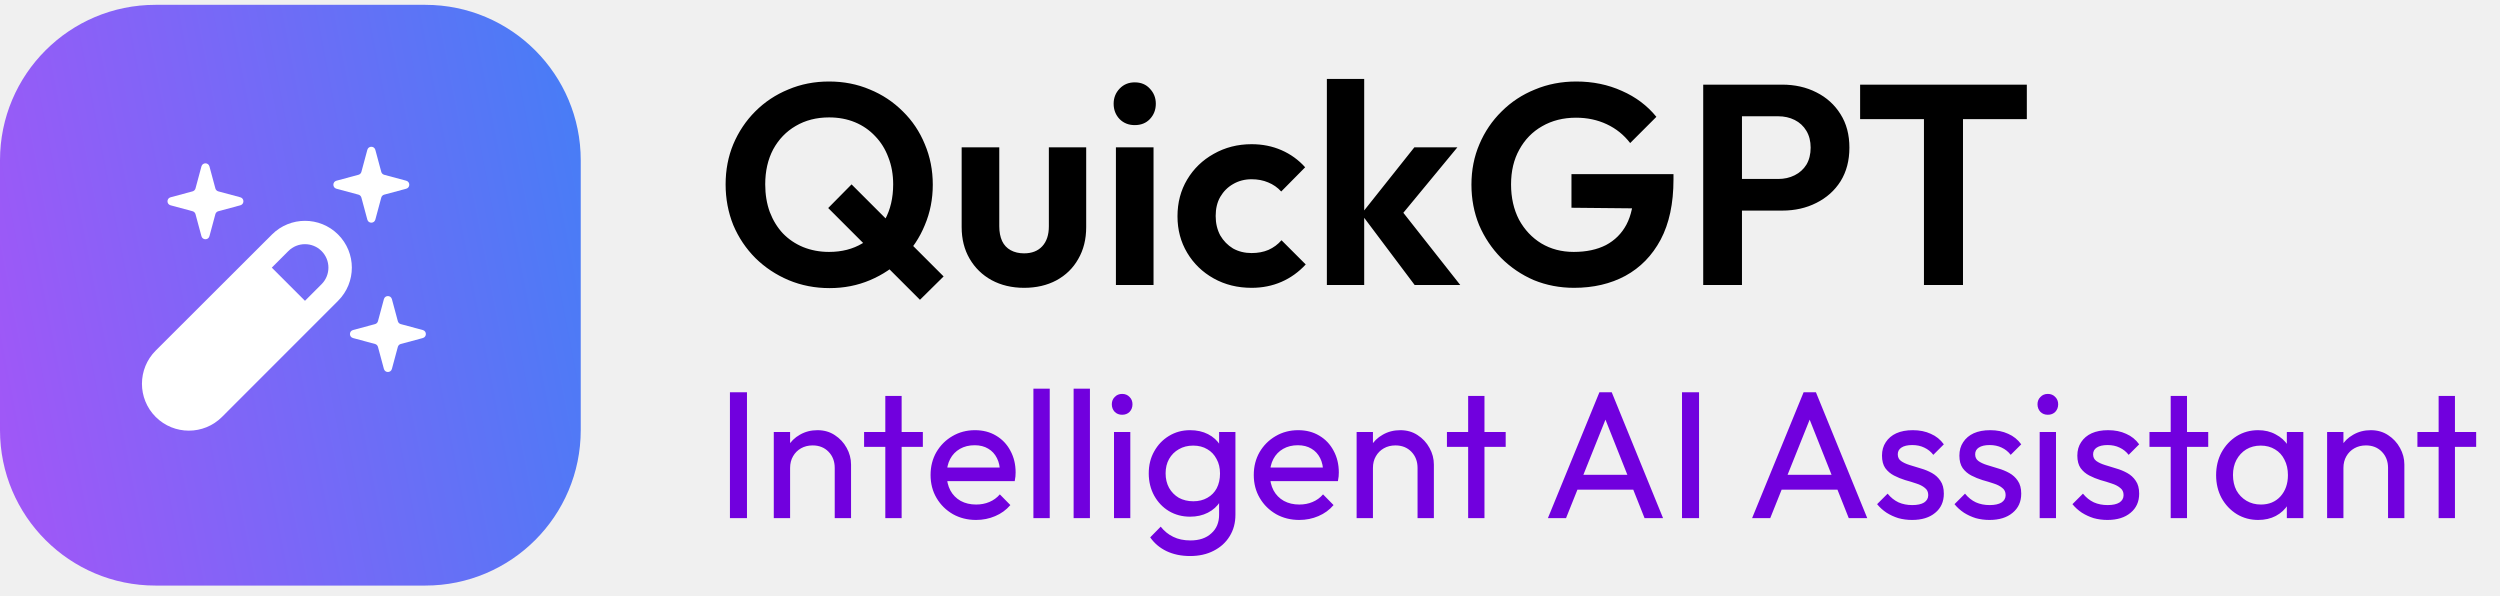
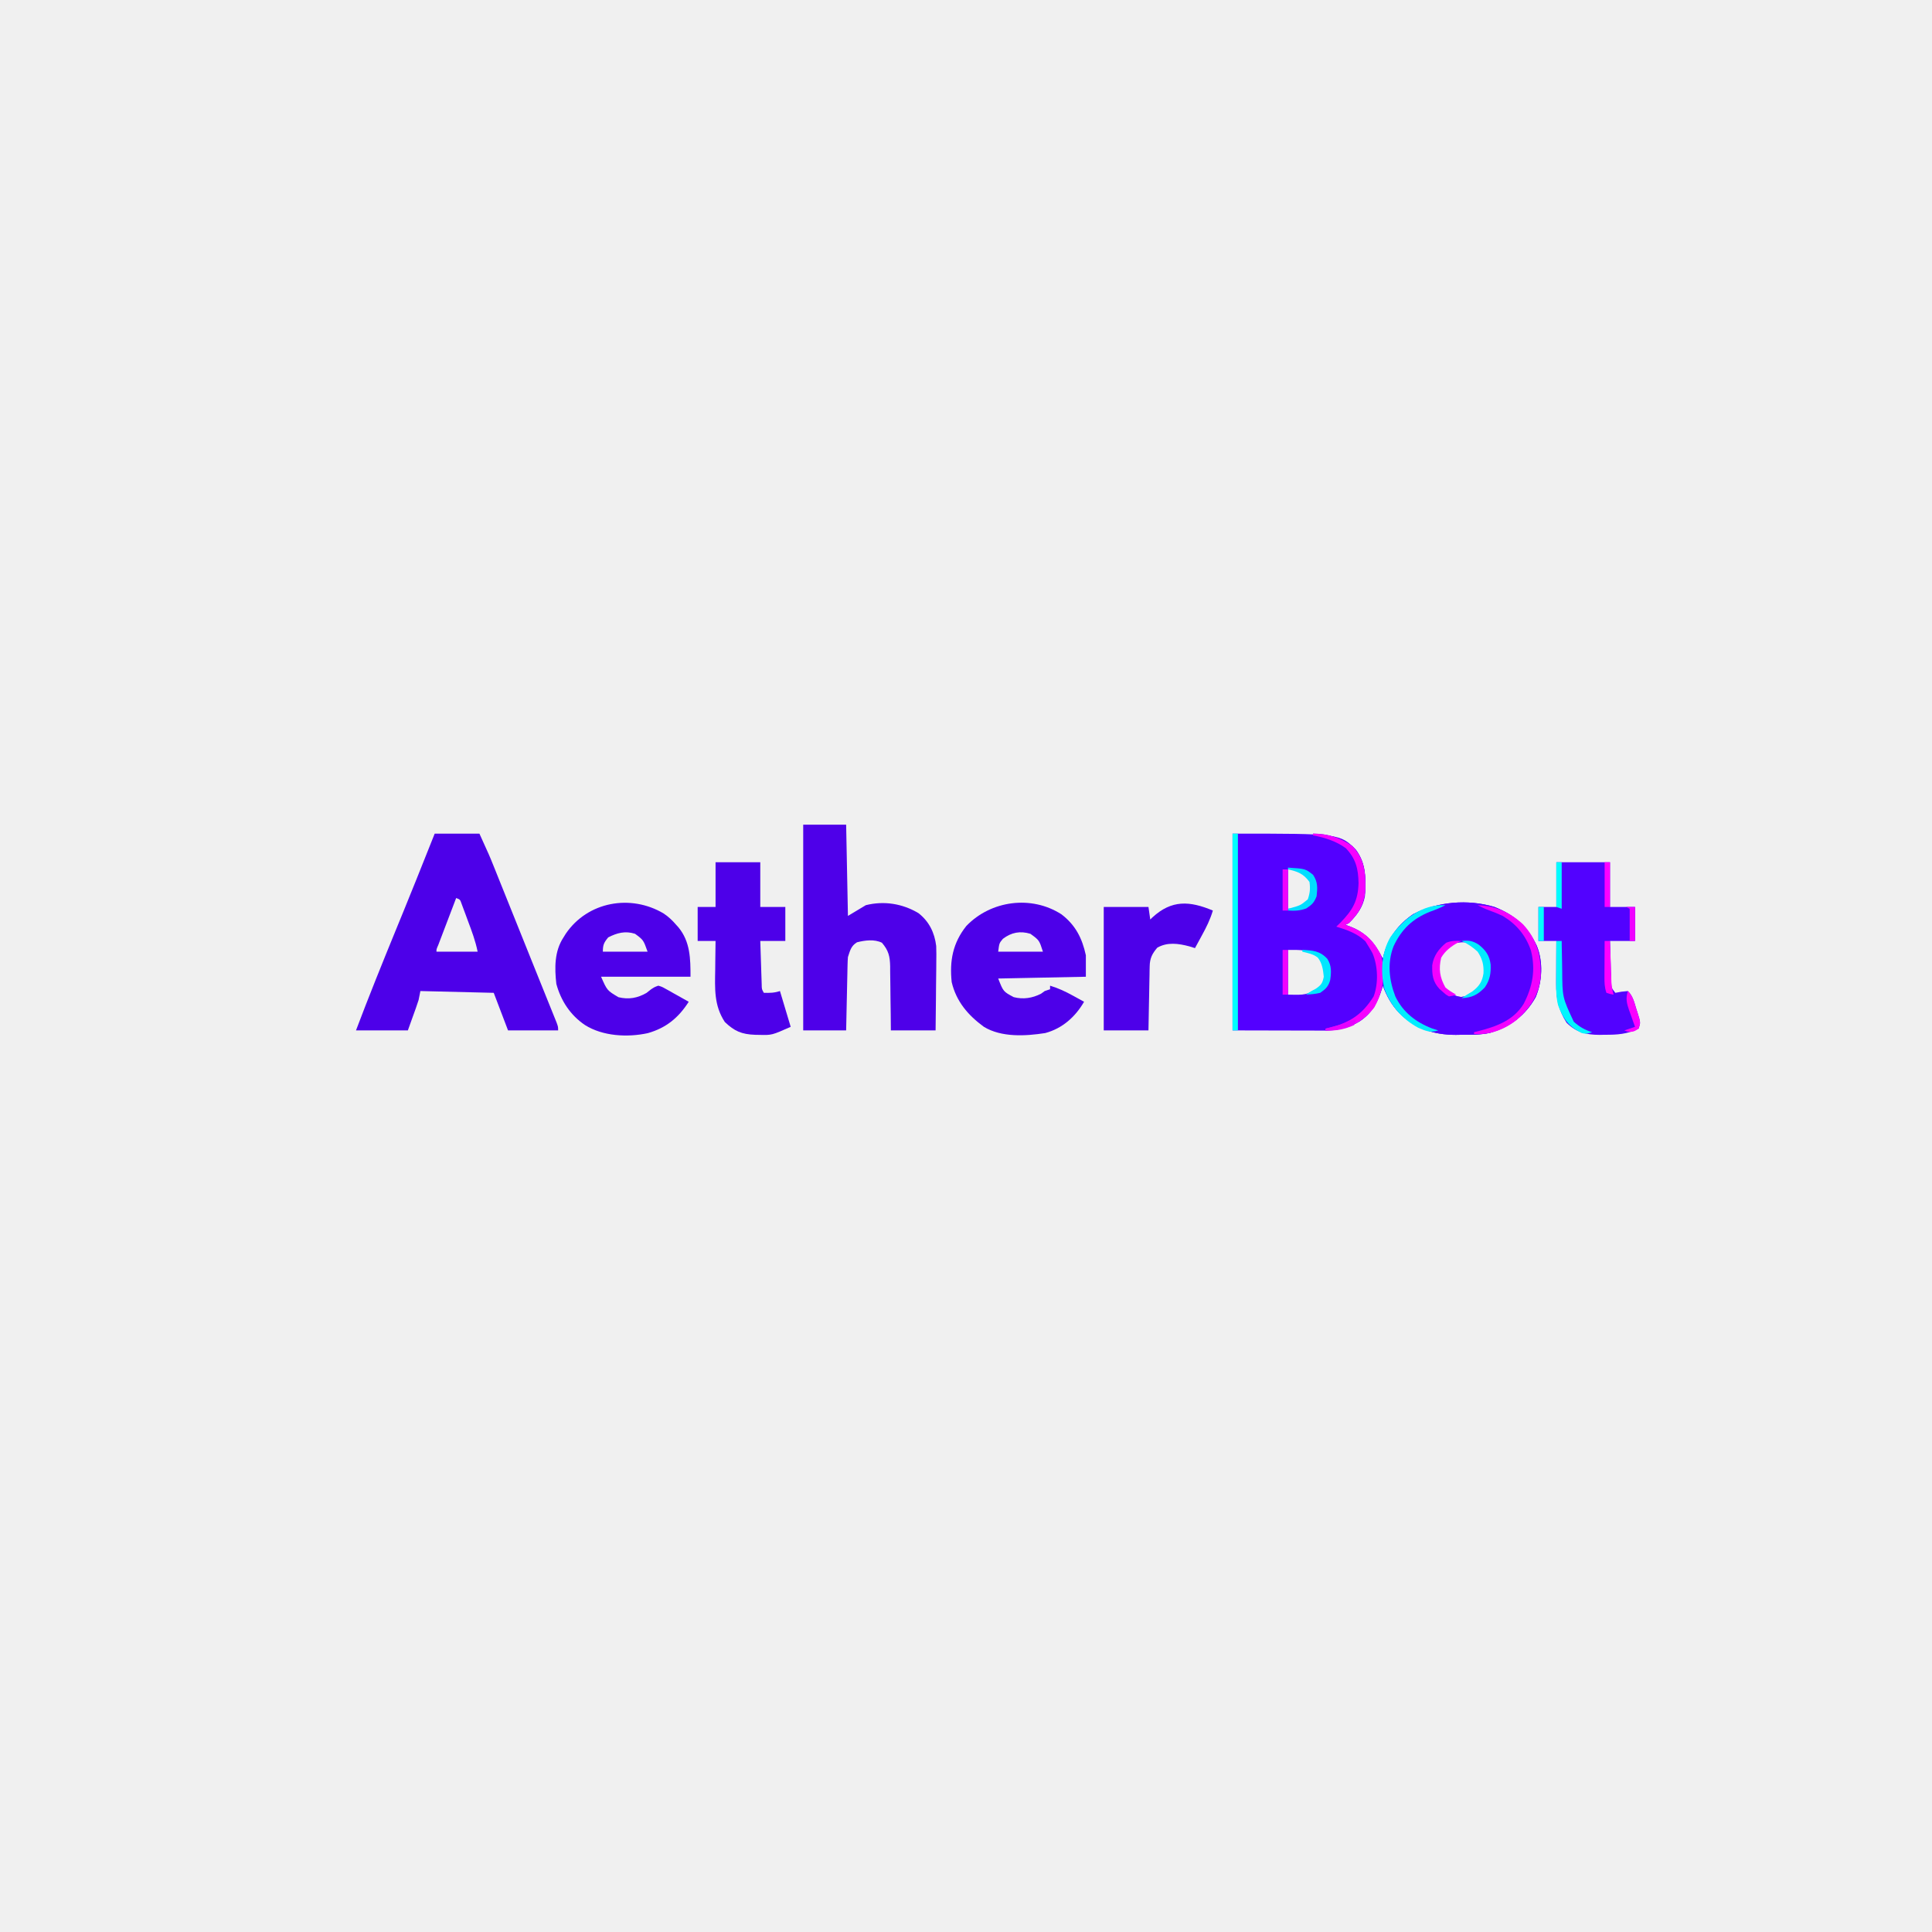
- <svg xmlns="http://www.w3.org/2000/svg" width="193" height="46" viewBox="0 0 193 46" fill="none">
-   <path d="M64.047 22.242C62.918 22.242 61.862 22.037 60.879 21.626C59.911 21.215 59.06 20.651 58.327 19.932C57.594 19.199 57.022 18.348 56.611 17.38C56.215 16.397 56.017 15.349 56.017 14.234C56.017 13.119 56.215 12.085 56.611 11.132C57.022 10.164 57.587 9.321 58.305 8.602C59.038 7.869 59.889 7.304 60.857 6.908C61.825 6.497 62.874 6.292 64.003 6.292C65.132 6.292 66.181 6.497 67.149 6.908C68.117 7.304 68.968 7.869 69.701 8.602C70.434 9.321 70.999 10.164 71.395 11.132C71.806 12.1 72.011 13.141 72.011 14.256C72.011 15.371 71.806 16.412 71.395 17.38C70.999 18.348 70.434 19.199 69.701 19.932C68.983 20.651 68.139 21.215 67.171 21.626C66.203 22.037 65.162 22.242 64.047 22.242ZM71.021 23.144L63.937 16.06L65.741 14.234L72.847 21.34L71.021 23.144ZM64.003 19.448C64.986 19.448 65.844 19.228 66.577 18.788C67.325 18.348 67.904 17.739 68.315 16.962C68.74 16.185 68.953 15.275 68.953 14.234C68.953 13.471 68.829 12.775 68.579 12.144C68.344 11.513 68.007 10.971 67.567 10.516C67.127 10.047 66.606 9.687 66.005 9.438C65.404 9.189 64.737 9.064 64.003 9.064C63.035 9.064 62.177 9.284 61.429 9.724C60.696 10.149 60.117 10.751 59.691 11.528C59.281 12.305 59.075 13.207 59.075 14.234C59.075 15.011 59.193 15.723 59.427 16.368C59.676 17.013 60.014 17.563 60.439 18.018C60.879 18.473 61.4 18.825 62.001 19.074C62.617 19.323 63.285 19.448 64.003 19.448ZM79.058 22.22C78.119 22.22 77.283 22.022 76.55 21.626C75.831 21.23 75.267 20.68 74.856 19.976C74.445 19.272 74.24 18.458 74.24 17.534V11.374H77.144V17.468C77.144 17.908 77.217 18.289 77.364 18.612C77.511 18.92 77.731 19.155 78.024 19.316C78.317 19.477 78.662 19.558 79.058 19.558C79.659 19.558 80.129 19.375 80.466 19.008C80.803 18.641 80.972 18.128 80.972 17.468V11.374H83.854V17.534C83.854 18.473 83.649 19.294 83.238 19.998C82.842 20.702 82.277 21.252 81.544 21.648C80.825 22.029 79.997 22.22 79.058 22.22ZM86.149 22V11.374H89.053V22L86.149 22ZM87.601 9.658C87.132 9.658 86.743 9.504 86.435 9.196C86.127 8.873 85.973 8.477 85.973 8.008C85.973 7.553 86.127 7.165 86.435 6.842C86.743 6.519 87.132 6.358 87.601 6.358C88.085 6.358 88.474 6.519 88.767 6.842C89.075 7.165 89.229 7.553 89.229 8.008C89.229 8.477 89.075 8.873 88.767 9.196C88.474 9.504 88.085 9.658 87.601 9.658ZM96.622 22.22C95.537 22.22 94.561 21.978 93.696 21.494C92.831 21.01 92.149 20.35 91.65 19.514C91.151 18.678 90.902 17.739 90.902 16.698C90.902 15.642 91.151 14.696 91.65 13.86C92.149 13.024 92.831 12.364 93.696 11.88C94.576 11.381 95.551 11.132 96.622 11.132C97.458 11.132 98.228 11.286 98.932 11.594C99.636 11.902 100.245 12.342 100.758 12.914L98.91 14.784C98.631 14.476 98.294 14.241 97.898 14.08C97.517 13.919 97.091 13.838 96.622 13.838C96.094 13.838 95.617 13.963 95.192 14.212C94.781 14.447 94.451 14.777 94.202 15.202C93.967 15.613 93.85 16.104 93.85 16.676C93.85 17.233 93.967 17.732 94.202 18.172C94.451 18.597 94.781 18.935 95.192 19.184C95.617 19.419 96.094 19.536 96.622 19.536C97.106 19.536 97.539 19.455 97.92 19.294C98.316 19.118 98.653 18.869 98.932 18.546L100.802 20.416C100.259 21.003 99.636 21.45 98.932 21.758C98.228 22.066 97.458 22.22 96.622 22.22ZM109.21 22L105.096 16.522L109.188 11.374H112.51L107.714 17.182L107.824 15.774L112.73 22H109.21ZM102.434 22V6.094H105.316V22H102.434ZM121.515 22.22C120.415 22.22 119.381 22.022 118.413 21.626C117.46 21.215 116.617 20.643 115.883 19.91C115.165 19.177 114.6 18.333 114.189 17.38C113.793 16.412 113.595 15.371 113.595 14.256C113.595 13.127 113.801 12.085 114.211 11.132C114.622 10.164 115.194 9.321 115.927 8.602C116.661 7.869 117.519 7.304 118.501 6.908C119.484 6.497 120.547 6.292 121.691 6.292C122.967 6.292 124.141 6.534 125.211 7.018C126.282 7.487 127.169 8.155 127.873 9.02L125.849 11.044C125.365 10.413 124.764 9.929 124.045 9.592C123.327 9.255 122.535 9.086 121.669 9.086C120.687 9.086 119.814 9.306 119.051 9.746C118.303 10.171 117.717 10.773 117.291 11.55C116.866 12.313 116.653 13.207 116.653 14.234C116.653 15.261 116.859 16.17 117.269 16.962C117.695 17.739 118.267 18.348 118.985 18.788C119.719 19.228 120.555 19.448 121.493 19.448C122.461 19.448 123.29 19.272 123.979 18.92C124.669 18.553 125.197 18.025 125.563 17.336C125.93 16.632 126.113 15.774 126.113 14.762L128.071 16.104L121.317 16.038V13.442H129.193V13.86C129.193 15.708 128.863 17.255 128.203 18.502C127.543 19.734 126.634 20.665 125.475 21.296C124.331 21.912 123.011 22.22 121.515 22.22ZM133.688 16.258V13.816L137.274 13.816C137.744 13.816 138.169 13.721 138.55 13.53C138.932 13.339 139.232 13.068 139.452 12.716C139.672 12.349 139.782 11.909 139.782 11.396C139.782 10.897 139.672 10.465 139.452 10.098C139.232 9.731 138.932 9.453 138.55 9.262C138.169 9.071 137.744 8.976 137.274 8.976L133.688 8.976V6.534H137.582C138.565 6.534 139.445 6.732 140.222 7.128C141.014 7.524 141.638 8.089 142.092 8.822C142.547 9.541 142.774 10.399 142.774 11.396C142.774 12.393 142.547 13.259 142.092 13.992C141.638 14.711 141.014 15.268 140.222 15.664C139.445 16.06 138.565 16.258 137.582 16.258H133.688ZM131.488 22V6.534H134.48V22H131.488ZM148.529 22V6.864H151.543V22L148.529 22ZM143.601 9.196V6.534H156.471V9.196H143.601Z" fill="black" />
-   <path d="M56.351 40V30.284H57.667V40H56.351ZM64.441 40V36.122C64.441 35.618 64.282 35.203 63.965 34.876C63.647 34.549 63.236 34.386 62.733 34.386C62.397 34.386 62.098 34.461 61.837 34.61C61.575 34.759 61.37 34.965 61.221 35.226C61.071 35.487 60.996 35.786 60.996 36.122L60.478 35.828C60.478 35.324 60.59 34.876 60.815 34.484C61.038 34.092 61.351 33.784 61.752 33.56C62.154 33.327 62.606 33.21 63.111 33.21C63.614 33.21 64.058 33.336 64.441 33.588C64.832 33.84 65.141 34.171 65.365 34.582C65.588 34.983 65.701 35.413 65.701 35.87V40H64.441ZM59.736 40V33.35H60.996V40H59.736ZM68.346 40V30.564H69.606V40H68.346ZM66.708 34.498V33.35H71.244V34.498H66.708ZM75.354 40.14C74.691 40.14 74.094 39.991 73.562 39.692C73.03 39.384 72.61 38.969 72.302 38.446C71.994 37.923 71.84 37.331 71.84 36.668C71.84 36.015 71.989 35.427 72.288 34.904C72.596 34.381 73.006 33.971 73.52 33.672C74.042 33.364 74.626 33.21 75.27 33.21C75.886 33.21 76.427 33.35 76.894 33.63C77.37 33.91 77.738 34.297 78 34.792C78.27 35.287 78.406 35.847 78.406 36.472C78.406 36.565 78.401 36.668 78.392 36.78C78.382 36.883 78.364 37.004 78.336 37.144H72.722V36.094H77.664L77.202 36.5C77.202 36.052 77.122 35.674 76.964 35.366C76.805 35.049 76.581 34.806 76.292 34.638C76.002 34.461 75.652 34.372 75.242 34.372C74.812 34.372 74.434 34.465 74.108 34.652C73.781 34.839 73.529 35.1 73.352 35.436C73.174 35.772 73.086 36.169 73.086 36.626C73.086 37.093 73.179 37.503 73.366 37.858C73.552 38.203 73.818 38.474 74.164 38.67C74.509 38.857 74.906 38.95 75.354 38.95C75.727 38.95 76.068 38.885 76.376 38.754C76.693 38.623 76.964 38.427 77.188 38.166L78 38.992C77.682 39.365 77.29 39.65 76.824 39.846C76.366 40.042 75.876 40.14 75.354 40.14ZM79.779 40V30.004H81.04V40H79.779ZM82.883 40V30.004H84.143V40H82.883ZM86.001 40V33.35H87.26V40H86.001ZM86.63 32.02C86.397 32.02 86.206 31.945 86.056 31.796C85.907 31.637 85.832 31.441 85.832 31.208C85.832 30.984 85.907 30.797 86.056 30.648C86.206 30.489 86.397 30.41 86.63 30.41C86.864 30.41 87.055 30.489 87.204 30.648C87.354 30.797 87.428 30.984 87.428 31.208C87.428 31.441 87.354 31.637 87.204 31.796C87.055 31.945 86.864 32.02 86.63 32.02ZM91.875 42.926C91.194 42.926 90.587 42.8 90.055 42.548C89.533 42.296 89.113 41.941 88.795 41.484L89.607 40.658C89.878 41.003 90.2 41.265 90.573 41.442C90.947 41.629 91.39 41.722 91.903 41.722C92.585 41.722 93.121 41.54 93.513 41.176C93.915 40.821 94.115 40.341 94.115 39.734V38.082L94.339 36.584L94.115 35.1V33.35H95.375V39.734C95.375 40.369 95.226 40.924 94.927 41.4C94.638 41.876 94.227 42.249 93.695 42.52C93.173 42.791 92.566 42.926 91.875 42.926ZM91.875 39.888C91.269 39.888 90.723 39.743 90.237 39.454C89.761 39.165 89.383 38.768 89.103 38.264C88.823 37.751 88.683 37.177 88.683 36.542C88.683 35.907 88.823 35.343 89.103 34.848C89.383 34.344 89.761 33.947 90.237 33.658C90.723 33.359 91.269 33.21 91.875 33.21C92.398 33.21 92.86 33.313 93.261 33.518C93.663 33.723 93.98 34.013 94.213 34.386C94.456 34.75 94.587 35.179 94.605 35.674V37.438C94.577 37.923 94.442 38.353 94.199 38.726C93.966 39.09 93.649 39.375 93.247 39.58C92.846 39.785 92.389 39.888 91.875 39.888ZM92.127 38.698C92.538 38.698 92.897 38.609 93.205 38.432C93.523 38.255 93.765 38.007 93.933 37.69C94.101 37.363 94.185 36.985 94.185 36.556C94.185 36.127 94.097 35.753 93.919 35.436C93.751 35.109 93.513 34.857 93.205 34.68C92.897 34.493 92.533 34.4 92.113 34.4C91.693 34.4 91.325 34.493 91.007 34.68C90.69 34.857 90.438 35.109 90.251 35.436C90.074 35.753 89.985 36.122 89.985 36.542C89.985 36.962 90.074 37.335 90.251 37.662C90.438 37.989 90.69 38.245 91.007 38.432C91.334 38.609 91.707 38.698 92.127 38.698ZM100.305 40.14C99.642 40.14 99.045 39.991 98.513 39.692C97.981 39.384 97.561 38.969 97.253 38.446C96.945 37.923 96.791 37.331 96.791 36.668C96.791 36.015 96.94 35.427 97.239 34.904C97.547 34.381 97.957 33.971 98.471 33.672C98.993 33.364 99.577 33.21 100.221 33.21C100.837 33.21 101.378 33.35 101.845 33.63C102.321 33.91 102.689 34.297 102.951 34.792C103.221 35.287 103.357 35.847 103.357 36.472C103.357 36.565 103.352 36.668 103.343 36.78C103.333 36.883 103.315 37.004 103.287 37.144H97.673V36.094H102.615L102.153 36.5C102.153 36.052 102.073 35.674 101.915 35.366C101.756 35.049 101.532 34.806 101.243 34.638C100.953 34.461 100.603 34.372 100.193 34.372C99.763 34.372 99.385 34.465 99.059 34.652C98.732 34.839 98.48 35.1 98.303 35.436C98.125 35.772 98.037 36.169 98.037 36.626C98.037 37.093 98.13 37.503 98.317 37.858C98.503 38.203 98.769 38.474 99.115 38.67C99.46 38.857 99.857 38.95 100.305 38.95C100.678 38.95 101.019 38.885 101.327 38.754C101.644 38.623 101.915 38.427 102.139 38.166L102.951 38.992C102.633 39.365 102.241 39.65 101.775 39.846C101.317 40.042 100.827 40.14 100.305 40.14ZM109.435 40V36.122C109.435 35.618 109.276 35.203 108.959 34.876C108.641 34.549 108.231 34.386 107.727 34.386C107.391 34.386 107.092 34.461 106.831 34.61C106.569 34.759 106.364 34.965 106.215 35.226C106.065 35.487 105.991 35.786 105.991 36.122L105.473 35.828C105.473 35.324 105.585 34.876 105.809 34.484C106.033 34.092 106.345 33.784 106.747 33.56C107.148 33.327 107.601 33.21 108.105 33.21C108.609 33.21 109.052 33.336 109.435 33.588C109.827 33.84 110.135 34.171 110.359 34.582C110.583 34.983 110.695 35.413 110.695 35.87V40H109.435ZM104.731 40V33.35H105.991V40H104.731ZM113.341 40V30.564H114.601V40H113.341ZM111.703 34.498V33.35H116.239V34.498H111.703ZM119.498 40L123.474 30.284H124.426L128.388 40H126.96L123.698 31.782H124.188L120.898 40H119.498ZM121.388 37.802V36.654H126.498V37.802H121.388ZM129.851 40V30.284H131.167V40H129.851ZM135.262 40L139.238 30.284H140.19L144.152 40H142.724L139.462 31.782H139.952L136.662 40H135.262ZM137.152 37.802V36.654H142.262V37.802H137.152ZM147.614 40.14C147.241 40.14 146.886 40.093 146.55 40C146.224 39.897 145.92 39.757 145.64 39.58C145.36 39.393 145.118 39.174 144.912 38.922L145.724 38.11C145.967 38.409 146.247 38.633 146.564 38.782C146.882 38.922 147.236 38.992 147.628 38.992C148.02 38.992 148.324 38.927 148.538 38.796C148.753 38.656 148.86 38.465 148.86 38.222C148.86 37.979 148.772 37.793 148.594 37.662C148.426 37.522 148.207 37.41 147.936 37.326C147.666 37.233 147.376 37.144 147.068 37.06C146.77 36.967 146.485 36.85 146.214 36.71C145.944 36.57 145.72 36.379 145.542 36.136C145.374 35.893 145.29 35.571 145.29 35.17C145.29 34.769 145.388 34.423 145.584 34.134C145.78 33.835 146.051 33.607 146.396 33.448C146.751 33.289 147.176 33.21 147.67 33.21C148.193 33.21 148.655 33.303 149.056 33.49C149.467 33.667 149.803 33.938 150.064 34.302L149.252 35.114C149.066 34.871 148.832 34.685 148.552 34.554C148.282 34.423 147.974 34.358 147.628 34.358C147.264 34.358 146.984 34.423 146.788 34.554C146.602 34.675 146.508 34.848 146.508 35.072C146.508 35.296 146.592 35.469 146.76 35.59C146.928 35.711 147.148 35.814 147.418 35.898C147.698 35.982 147.988 36.071 148.286 36.164C148.585 36.248 148.87 36.365 149.14 36.514C149.411 36.663 149.63 36.864 149.798 37.116C149.976 37.368 150.064 37.699 150.064 38.11C150.064 38.735 149.84 39.23 149.392 39.594C148.954 39.958 148.361 40.14 147.614 40.14ZM153.589 40.14C153.215 40.14 152.861 40.093 152.525 40C152.198 39.897 151.895 39.757 151.615 39.58C151.335 39.393 151.092 39.174 150.887 38.922L151.699 38.11C151.941 38.409 152.221 38.633 152.539 38.782C152.856 38.922 153.211 38.992 153.603 38.992C153.995 38.992 154.298 38.927 154.513 38.796C154.727 38.656 154.835 38.465 154.835 38.222C154.835 37.979 154.746 37.793 154.569 37.662C154.401 37.522 154.181 37.41 153.911 37.326C153.64 37.233 153.351 37.144 153.043 37.06C152.744 36.967 152.459 36.85 152.189 36.71C151.918 36.57 151.694 36.379 151.517 36.136C151.349 35.893 151.265 35.571 151.265 35.17C151.265 34.769 151.363 34.423 151.559 34.134C151.755 33.835 152.025 33.607 152.371 33.448C152.725 33.289 153.15 33.21 153.645 33.21C154.167 33.21 154.629 33.303 155.031 33.49C155.441 33.667 155.777 33.938 156.039 34.302L155.227 35.114C155.04 34.871 154.807 34.685 154.527 34.554C154.256 34.423 153.948 34.358 153.603 34.358C153.239 34.358 152.959 34.423 152.763 34.554C152.576 34.675 152.483 34.848 152.483 35.072C152.483 35.296 152.567 35.469 152.735 35.59C152.903 35.711 153.122 35.814 153.393 35.898C153.673 35.982 153.962 36.071 154.261 36.164C154.559 36.248 154.844 36.365 155.115 36.514C155.385 36.663 155.605 36.864 155.773 37.116C155.95 37.368 156.039 37.699 156.039 38.11C156.039 38.735 155.815 39.23 155.367 39.594C154.928 39.958 154.335 40.14 153.589 40.14ZM157.463 40V33.35H158.723V40H157.463ZM158.093 32.02C157.86 32.02 157.669 31.945 157.519 31.796C157.37 31.637 157.295 31.441 157.295 31.208C157.295 30.984 157.37 30.797 157.519 30.648C157.669 30.489 157.86 30.41 158.093 30.41C158.327 30.41 158.518 30.489 158.667 30.648C158.817 30.797 158.891 30.984 158.891 31.208C158.891 31.441 158.817 31.637 158.667 31.796C158.518 31.945 158.327 32.02 158.093 32.02ZM162.694 40.14C162.321 40.14 161.966 40.093 161.63 40C161.304 39.897 161 39.757 160.72 39.58C160.44 39.393 160.198 39.174 159.992 38.922L160.804 38.11C161.047 38.409 161.327 38.633 161.644 38.782C161.962 38.922 162.316 38.992 162.708 38.992C163.1 38.992 163.404 38.927 163.618 38.796C163.833 38.656 163.94 38.465 163.94 38.222C163.94 37.979 163.852 37.793 163.674 37.662C163.506 37.522 163.287 37.41 163.016 37.326C162.746 37.233 162.456 37.144 162.148 37.06C161.85 36.967 161.565 36.85 161.294 36.71C161.024 36.57 160.8 36.379 160.622 36.136C160.454 35.893 160.37 35.571 160.37 35.17C160.37 34.769 160.468 34.423 160.664 34.134C160.86 33.835 161.131 33.607 161.476 33.448C161.831 33.289 162.256 33.21 162.75 33.21C163.273 33.21 163.735 33.303 164.136 33.49C164.547 33.667 164.883 33.938 165.144 34.302L164.332 35.114C164.146 34.871 163.912 34.685 163.632 34.554C163.362 34.423 163.054 34.358 162.708 34.358C162.344 34.358 162.064 34.423 161.868 34.554C161.682 34.675 161.588 34.848 161.588 35.072C161.588 35.296 161.672 35.469 161.84 35.59C162.008 35.711 162.228 35.814 162.498 35.898C162.778 35.982 163.068 36.071 163.366 36.164C163.665 36.248 163.95 36.365 164.22 36.514C164.491 36.663 164.71 36.864 164.878 37.116C165.056 37.368 165.144 37.699 165.144 38.11C165.144 38.735 164.92 39.23 164.472 39.594C164.034 39.958 163.441 40.14 162.694 40.14ZM167.577 40V30.564H168.837V40H167.577ZM165.939 34.498V33.35H170.475V34.498H165.939ZM174.332 40.14C173.725 40.14 173.175 39.991 172.68 39.692C172.185 39.384 171.793 38.969 171.504 38.446C171.224 37.923 171.084 37.335 171.084 36.682C171.084 36.029 171.224 35.441 171.504 34.918C171.793 34.395 172.181 33.98 172.666 33.672C173.161 33.364 173.716 33.21 174.332 33.21C174.836 33.21 175.284 33.317 175.676 33.532C176.077 33.737 176.399 34.027 176.642 34.4C176.885 34.764 177.02 35.189 177.048 35.674V37.676C177.02 38.152 176.885 38.577 176.642 38.95C176.409 39.323 176.091 39.617 175.69 39.832C175.298 40.037 174.845 40.14 174.332 40.14ZM174.542 38.95C175.167 38.95 175.671 38.74 176.054 38.32C176.437 37.891 176.628 37.345 176.628 36.682C176.628 36.225 176.539 35.828 176.362 35.492C176.194 35.147 175.951 34.881 175.634 34.694C175.317 34.498 174.948 34.4 174.528 34.4C174.108 34.4 173.735 34.498 173.408 34.694C173.091 34.89 172.839 35.161 172.652 35.506C172.475 35.842 172.386 36.229 172.386 36.668C172.386 37.116 172.475 37.513 172.652 37.858C172.839 38.194 173.095 38.46 173.422 38.656C173.749 38.852 174.122 38.95 174.542 38.95ZM176.544 40V38.208L176.782 36.584L176.544 34.974V33.35H177.818V40H176.544ZM184.357 40V36.122C184.357 35.618 184.198 35.203 183.881 34.876C183.563 34.549 183.153 34.386 182.649 34.386C182.313 34.386 182.014 34.461 181.753 34.61C181.491 34.759 181.286 34.965 181.137 35.226C180.987 35.487 180.913 35.786 180.913 36.122L180.395 35.828C180.395 35.324 180.507 34.876 180.731 34.484C180.955 34.092 181.267 33.784 181.669 33.56C182.07 33.327 182.523 33.21 183.027 33.21C183.531 33.21 183.974 33.336 184.357 33.588C184.749 33.84 185.057 34.171 185.281 34.582C185.505 34.983 185.617 35.413 185.617 35.87V40H184.357ZM179.653 40V33.35H180.913V40H179.653ZM188.262 40V30.564H189.522V40H188.262ZM186.624 34.498V33.35H191.16V34.498H186.624Z" fill="#7100DE" />
-   <rect y="0.373" width="44.833" height="44.833" rx="12" fill="url(#paint0_linear_8977_4661)" />
-   <path fill-rule="evenodd" clip-rule="evenodd" d="M17.14 32.186L26.104 23.218C27.518 21.804 27.515 19.511 26.097 18.101C24.685 16.696 22.404 16.698 20.995 18.105L12.021 27.065C10.606 28.478 10.605 30.772 12.019 32.187C13.433 33.6 15.726 33.6 17.14 32.186ZM20.982 20.661L23.544 23.222L24.824 21.941C25.531 21.234 25.531 20.087 24.824 19.38C24.117 18.673 22.97 18.673 22.263 19.38L20.982 20.661Z" fill="white" />
-   <path d="M15.551 12.846C15.636 12.53 16.084 12.53 16.169 12.846L16.627 14.547C16.657 14.657 16.743 14.743 16.853 14.773L18.554 15.231C18.87 15.316 18.87 15.764 18.554 15.849L16.853 16.307C16.743 16.337 16.657 16.423 16.627 16.533L16.169 18.233C16.084 18.549 15.636 18.549 15.551 18.233L15.093 16.533C15.063 16.423 14.977 16.337 14.867 16.307L13.167 15.849C12.851 15.764 12.851 15.316 13.167 15.231L14.867 14.773C14.977 14.743 15.063 14.657 15.093 14.547L15.551 12.846Z" fill="white" />
-   <path d="M28.358 11.567C28.443 11.251 28.891 11.251 28.976 11.567L29.434 13.268C29.463 13.378 29.55 13.464 29.66 13.493L31.36 13.951C31.676 14.036 31.676 14.485 31.36 14.57L29.66 15.027C29.55 15.057 29.463 15.143 29.434 15.254L28.976 16.954C28.891 17.27 28.443 17.27 28.358 16.954L27.9 15.254C27.87 15.143 27.784 15.057 27.674 15.027L25.973 14.57C25.657 14.485 25.657 14.036 25.973 13.951L27.674 13.493C27.784 13.464 27.87 13.378 27.9 13.268L28.358 11.567Z" fill="white" />
-   <path d="M29.637 23.094C29.722 22.778 30.17 22.778 30.255 23.094L30.713 24.795C30.743 24.905 30.829 24.991 30.939 25.021L32.64 25.479C32.956 25.564 32.956 26.012 32.64 26.097L30.939 26.555C30.829 26.584 30.743 26.671 30.713 26.781L30.255 28.481C30.17 28.797 29.722 28.797 29.637 28.481L29.179 26.781C29.149 26.671 29.063 26.584 28.953 26.555L27.253 26.097C26.937 26.012 26.937 25.564 27.253 25.479L28.953 25.021C29.063 24.991 29.149 24.905 29.179 24.795L29.637 23.094Z" fill="white" />
-   <defs>
-     <linearGradient id="paint0_linear_8977_4661" x1="50.81" y1="16.812" x2="-2.989" y2="27.273" gradientUnits="userSpaceOnUse">
-       <stop stop-color="#4080F6" />
-       <stop offset="1" stop-color="#A356F7" />
-     </linearGradient>
-   </defs>
+ <svg xmlns="http://www.w3.org/2000/svg" version="1.1" width="1080" height="1080">
+   <path d="M0 0 C59.926 0 59.926 0 69 9 C74.871 16.971 74.541 25.508 74 35 C72.879 41.116 69.412 45.76 65 50 C64.01 50.495 64.01 50.495 63 51 C63.664 51.231 64.328 51.461 65.012 51.699 C74.684 55.272 79.459 60.918 84 70 C84.147 69.371 84.294 68.742 84.445 68.094 C87.039 58.196 92.527 50.804 101 45 C114.792 37.977 131.391 36.541 146.324 40.961 C157.407 45.265 164.973 51.983 170.055 62.668 C173.705 71.672 173.17 82.504 169.457 91.398 C163.671 101.729 155.072 108.131 143.887 111.374 C138.653 112.509 133.46 112.472 128.125 112.438 C127.031 112.457 125.936 112.477 124.809 112.498 C112.165 112.491 102.154 108.948 93.098 100.152 C88.791 95.573 86.188 90.872 84 85 C83.83 85.58 83.66 86.16 83.484 86.758 C81.103 94.433 77.908 100.475 71 105 C64.714 108.258 59.333 110.129 52.222 110.114 C50.456 110.113 50.456 110.113 48.655 110.113 C47.423 110.108 46.191 110.103 44.922 110.098 C43.218 110.096 43.218 110.096 41.479 110.095 C37.236 110.089 32.993 110.075 28.75 110.062 C19.262 110.042 9.775 110.021 0 110 C0 73.7 0 37.4 0 0 Z M31 20 C31 27.26 31 34.52 31 42 C38.444 41.756 38.444 41.756 41.438 39.125 C44.308 35.222 44.407 31.725 44 27 C41.633 23.055 39.433 21.219 35 20 C33.68 20 32.36 20 31 20 Z M115.562 69.438 C114.183 75.721 114.911 80.354 118 86 C121.121 88.892 123.49 90.828 127.75 91.312 C132.637 90.843 135.614 88.577 138.812 84.938 C141.33 80.83 141.481 76.684 141 72 C139.193 66.879 136.567 63.93 132 61 C124.24 59.645 119.524 62.72 115.562 69.438 Z M31 65 C31 73.25 31 81.5 31 90 C40.891 90.246 40.891 90.246 49 86 C51.254 83.15 52.085 81.403 51.863 77.754 C51.224 74.183 50.386 71.558 48.312 68.562 C42.676 64.754 37.787 65 31 65 Z " fill="#5300FF" transform="translate(689,466)" />
+   <path d="M0 0 C8.25 0 16.5 0 25 0 C30.625 12.375 30.625 12.375 32.856 17.923 C33.101 18.53 33.345 19.137 33.598 19.762 C34.392 21.732 35.182 23.704 35.973 25.676 C36.542 27.09 37.111 28.505 37.681 29.919 C39.176 33.634 40.668 37.349 42.16 41.065 C43.635 44.739 45.114 48.411 46.592 52.084 C49.204 58.577 51.812 65.071 54.417 71.567 C56.162 75.917 57.913 80.266 59.669 84.612 C60.803 87.422 61.934 90.232 63.065 93.043 C63.599 94.367 64.133 95.691 64.67 97.014 C65.405 98.829 66.135 100.645 66.865 102.462 C67.486 104 67.486 104 68.12 105.57 C69 108 69 108 69 110 C59.76 110 50.52 110 41 110 C38.36 103.07 35.72 96.14 33 89 C12.705 88.505 12.705 88.505 -8 88 C-8.33 89.65 -8.66 91.3 -9 93 C-9.441 94.412 -9.911 95.815 -10.41 97.207 C-10.651 97.885 -10.892 98.563 -11.141 99.261 C-11.445 100.103 -11.749 100.945 -12.062 101.812 C-13.032 104.514 -14.001 107.216 -15 110 C-24.57 110 -34.14 110 -44 110 C-36.818 90.968 -29.199 72.139 -21.49 53.316 C-20.623 51.2 -19.757 49.084 -18.891 46.969 C-18.468 45.938 -18.046 44.906 -17.611 43.844 C-12.673 31.773 -7.826 19.665 -3.011 7.544 C-2.011 5.028 -1.006 2.514 0 0 Z M12 36 C10.431 40.111 8.865 44.223 7.3 48.335 C6.767 49.735 6.234 51.135 5.7 52.534 C4.934 54.542 4.17 56.55 3.406 58.559 C2.715 60.373 2.715 60.373 2.01 62.224 C0.943 64.664 0.943 64.664 1 66 C8.59 66 16.18 66 24 66 C22.793 59.966 20.719 54.5 18.562 48.75 C18.155 47.636 17.747 46.523 17.326 45.375 C16.931 44.318 16.536 43.261 16.129 42.172 C15.769 41.203 15.408 40.235 15.037 39.237 C14.211 36.846 14.211 36.846 12 36 Z " fill="#4D00E9" transform="translate(243,466)" />
+   <path d="M0 0 C8.291 0.037 15.164 2.259 22 7 C28.827 14.487 29.385 21.469 29.211 31.297 C28.764 39.149 25.633 44.587 20 50 C19.01 50.495 19.01 50.495 18 51 C18.664 51.231 19.328 51.461 20.012 51.699 C29.684 55.272 34.459 60.918 39 70 C39.147 69.371 39.294 68.742 39.445 68.094 C42.039 58.196 47.527 50.804 56 45 C69.792 37.977 86.391 36.541 101.324 40.961 C112.407 45.265 119.973 51.983 125.055 62.668 C128.705 71.672 128.17 82.504 124.457 91.398 C118.671 101.729 110.072 108.131 98.887 111.374 C93.653 112.509 88.46 112.472 83.125 112.438 C82.031 112.457 80.936 112.477 79.809 112.498 C67.165 112.491 57.154 108.948 48.098 100.152 C43.791 95.573 41.188 90.872 39 85 C38.83 85.58 38.66 86.16 38.484 86.758 C35.817 95.356 31.918 101.615 23.965 106.164 C18.39 108.897 13.171 109.742 7 110 C7 109.67 7 109.34 7 109 C7.701 108.841 8.402 108.683 9.125 108.52 C20.568 105.705 27.62 101.008 33.875 91 C36.625 83.723 36.265 73.978 33.25 66.875 C32.54 65.561 31.794 64.265 31 63 C30.422 62.072 29.845 61.144 29.25 60.188 C24.752 55.815 18.938 53.781 13 52 C13.742 51.278 14.485 50.556 15.25 49.812 C22.18 42.725 25.149 37.559 25.438 27.625 C25.253 19.514 23.932 14.141 18.375 8.188 C13.025 4.254 6.472 2.154 0 1 C0 0.67 0 0.34 0 0 Z M70.562 69.438 C69.183 75.721 69.911 80.354 73 86 C76.121 88.892 78.49 90.828 82.75 91.312 C87.637 90.843 90.614 88.577 93.812 84.938 C96.33 80.83 96.481 76.684 96 72 C94.193 66.879 91.567 63.93 87 61 C79.24 59.645 74.524 62.72 70.562 69.438 Z " fill="#5401FF" transform="translate(734,466)" />
+   <path d="M0 0 C7.92 0 15.84 0 24 0 C24.33 16.83 24.66 33.66 25 51 C28.3 49.02 31.6 47.04 35 45 C45.126 42.469 55.451 44.087 64.465 49.473 C70.4 54.148 73.432 60.344 74.344 67.82 C74.459 70.86 74.451 73.873 74.391 76.914 C74.385 78.01 74.379 79.105 74.373 80.234 C74.351 83.698 74.301 87.161 74.25 90.625 C74.23 92.988 74.212 95.352 74.195 97.715 C74.155 103.477 74.077 109.237 74 115 C65.75 115 57.5 115 49 115 C48.974 111.966 48.948 108.931 48.922 105.805 C48.883 102.856 48.838 99.907 48.792 96.958 C48.764 94.913 48.743 92.869 48.729 90.824 C48.708 87.88 48.661 84.936 48.609 81.992 C48.608 81.083 48.607 80.173 48.606 79.236 C48.475 73.555 47.73 70.357 44 66 C39.822 63.911 34.471 64.625 30.062 65.75 C26.698 67.789 26.204 70.387 25 74 C24.887 75.365 24.824 76.735 24.795 78.104 C24.775 78.925 24.755 79.745 24.734 80.591 C24.709 81.913 24.709 81.913 24.684 83.262 C24.663 84.168 24.642 85.073 24.621 86.007 C24.555 88.9 24.496 91.794 24.438 94.688 C24.394 96.649 24.351 98.611 24.307 100.572 C24.199 105.381 24.1 110.191 24 115 C16.08 115 8.16 115 0 115 C0 77.05 0 39.1 0 0 Z " fill="#4E00E9" transform="translate(449,461)" />
+   <path d="M0 0 C7.855 6.014 11.556 13.337 13.625 22.875 C13.625 26.835 13.625 30.795 13.625 34.875 C-2.545 35.205 -18.715 35.535 -35.375 35.875 C-32.522 43.18 -32.522 43.18 -26.695 46.285 C-21.368 47.639 -16.284 46.85 -11.438 44.375 C-10.757 43.88 -10.076 43.385 -9.375 42.875 C-8.385 42.545 -7.395 42.215 -6.375 41.875 C-6.375 41.215 -6.375 40.555 -6.375 39.875 C-1.748 41.267 2.272 43.17 6.5 45.5 C7.652 46.132 8.805 46.763 9.992 47.414 C10.861 47.896 11.73 48.378 12.625 48.875 C7.711 57.347 0.463 63.813 -9.109 66.367 C-20.134 68.081 -33.556 68.853 -43.375 62.875 C-52.285 56.352 -58.805 48.718 -61.375 37.875 C-62.623 25.962 -60.743 15.971 -53.188 6.5 C-39.45 -7.803 -16.77 -10.82 0 0 Z M-32.75 13.688 C-34.793 16.112 -34.793 16.112 -35.375 20.875 C-27.125 20.875 -18.875 20.875 -10.375 20.875 C-12.418 14.463 -12.418 14.463 -17.375 10.875 C-23.067 9.143 -28.002 10.064 -32.75 13.688 Z " fill="#4D00E9" transform="translate(593.375,511.125)" />
+   <path d="M0 0 C2.741 1.847 4.849 3.838 7 6.348 C7.431 6.826 7.861 7.304 8.305 7.797 C14.886 15.839 15 25.338 15 35.348 C-1.5 35.348 -18 35.348 -35 35.348 C-31.609 43.043 -31.609 43.043 -25.281 46.789 C-19.585 48.184 -14.653 47.297 -9.625 44.41 C-8.326 43.389 -8.326 43.389 -7 42.348 C-5.093 41.108 -5.093 41.108 -3 40.348 C-0.985 40.947 -0.985 40.947 1.109 42.121 C1.863 42.534 2.618 42.946 3.395 43.371 C4.172 43.817 4.949 44.263 5.75 44.723 C6.543 45.161 7.336 45.599 8.152 46.051 C10.11 47.136 12.058 48.235 14 49.348 C8.302 58.278 1.415 63.938 -8.845 66.876 C-20.246 69.371 -34.073 68.606 -44 62.348 C-52.117 56.881 -57.475 48.782 -60 39.348 C-61.025 30.349 -61.095 21.11 -56 13.348 C-55.576 12.666 -55.152 11.984 -54.715 11.281 C-42.472 -6.692 -18.417 -10.967 0 0 Z M-31 13.348 C-33.432 16.295 -34 17.536 -34 21.348 C-25.75 21.348 -17.5 21.348 -9 21.348 C-11.317 14.806 -11.317 14.806 -16 11.348 C-21.4 9.59 -26.063 10.811 -31 13.348 Z " fill="#4D00E9" transform="translate(371,510.6523)" />
+   <path d="M0 0 C9.9 0 19.8 0 30 0 C30 8.25 30 16.5 30 25 C34.62 25 39.24 25 44 25 C44 31.27 44 37.54 44 44 C39.38 44 34.76 44 30 44 C30.114 48.271 30.24 52.542 30.375 56.812 C30.406 58.027 30.437 59.242 30.469 60.494 C30.527 62.239 30.527 62.239 30.586 64.02 C30.617 65.093 30.649 66.167 30.681 67.273 C30.816 70.216 30.816 70.216 33 73 C34.114 72.794 35.227 72.588 36.375 72.375 C37.571 72.251 38.767 72.127 40 72 C42.824 74.824 43.537 78.21 44.688 81.938 C44.925 82.666 45.163 83.395 45.408 84.146 C47.123 89.632 47.123 89.632 46 93 C39.658 96.12 33.991 96.49 27 96.438 C26.054 96.457 25.108 96.477 24.133 96.498 C16.689 96.493 11.039 95.039 5.688 89.688 C1.154 82.467 -0.132 76.122 -0.098 67.73 C-0.096 67.049 -0.095 66.368 -0.093 65.667 C-0.088 63.507 -0.075 61.347 -0.062 59.188 C-0.057 57.717 -0.053 56.246 -0.049 54.775 C-0.038 51.184 -0.021 47.592 0 44 C-3.3 44 -6.6 44 -10 44 C-10 37.73 -10 31.46 -10 25 C-6.7 25 -3.4 25 0 25 C0 16.75 0 8.5 0 0 Z " fill="#5202FF" transform="translate(870,482)" />
+   <path d="M0 0 C8.25 0 16.5 0 25 0 C25 8.25 25 16.5 25 25 C29.62 25 34.24 25 39 25 C39 31.27 39 37.54 39 44 C34.38 44 29.76 44 25 44 C25.14 48.459 25.287 52.917 25.438 57.375 C25.477 58.646 25.516 59.917 25.557 61.227 C25.599 62.438 25.64 63.65 25.684 64.898 C25.739 66.579 25.739 66.579 25.795 68.294 C25.826 70.967 25.826 70.967 27 73 C30.343 73.074 32.804 73.065 36 72 C38.97 81.9 38.97 81.9 42 92 C31.459 96.685 31.459 96.685 24.438 96.5 C23.326 96.482 23.326 96.482 22.192 96.463 C14.579 96.186 10.578 94.464 5.188 89.312 C-0.927 80.054 -0.368 70.564 -0.188 59.938 C-0.172 58.389 -0.159 56.84 -0.146 55.291 C-0.114 51.527 -0.062 47.764 0 44 C-3.3 44 -6.6 44 -10 44 C-10 37.73 -10 31.46 -10 25 C-6.7 25 -3.4 25 0 25 C0 16.75 0 8.5 0 0 Z " fill="#4D00E9" transform="translate(400,482)" />
+   <path d="M0 0 C-1.48 5.001 -3.632 9.329 -6.125 13.875 C-6.498 14.563 -6.87 15.252 -7.254 15.961 C-8.165 17.643 -9.082 19.322 -10 21 C-11.558 20.517 -11.558 20.517 -13.148 20.023 C-19.263 18.399 -25.418 17.525 -31.062 20.75 C-33.928 24.078 -35.235 26.723 -35.319 31.126 C-35.339 31.927 -35.359 32.727 -35.379 33.552 C-35.396 34.833 -35.396 34.833 -35.414 36.141 C-35.433 37.023 -35.453 37.905 -35.473 38.814 C-35.532 41.626 -35.579 44.438 -35.625 47.25 C-35.663 49.159 -35.702 51.068 -35.742 52.977 C-35.84 57.651 -35.919 62.325 -36 67 C-44.25 67 -52.5 67 -61 67 C-61 44.23 -61 21.46 -61 -2 C-52.75 -2 -44.5 -2 -36 -2 C-35.67 0.31 -35.34 2.62 -35 5 C-34.587 4.602 -34.175 4.203 -33.75 3.793 C-22.993 -6.075 -12.974 -5.432 0 0 Z " fill="#4D00E9" transform="translate(678,509)" />
+   <path d="M0 0 C8.291 0.037 15.164 2.259 22 7 C28.827 14.487 29.385 21.469 29.211 31.297 C28.764 39.149 25.633 44.587 20 50 C19.01 50.495 19.01 50.495 18 51 C18.664 51.231 19.328 51.461 20.012 51.699 C28.734 54.921 33.877 59.628 38 68 C40.684 78.267 39.296 88.09 34.188 97.25 C28.994 103.779 22.506 108.079 14.199 109.469 C11.797 109.713 9.412 109.899 7 110 C7 109.67 7 109.34 7 109 C7.701 108.841 8.402 108.683 9.125 108.52 C20.568 105.705 27.62 101.008 33.875 91 C36.625 83.723 36.265 73.978 33.25 66.875 C32.54 65.561 31.794 64.265 31 63 C30.422 62.072 29.845 61.144 29.25 60.188 C24.752 55.815 18.938 53.781 13 52 C13.742 51.278 14.485 50.556 15.25 49.812 C22.18 42.725 25.149 37.559 25.438 27.625 C25.253 19.514 23.932 14.141 18.375 8.188 C13.025 4.254 6.472 2.154 0 1 C0 0.67 0 0.34 0 0 Z " fill="#F600FF" transform="translate(734,466)" />
+   <path d="M0 0 C0.99 0 1.98 0 3 0 C3 36.3 3 72.6 3 110 C2.01 110 1.02 110 0 110 C0 73.7 0 37.4 0 0 Z " fill="#00FFFF" transform="translate(689,466)" />
+   <path d="M0 0 C9.821 0.327 18.215 4.032 25.438 10.75 C33.229 19.191 35.405 28.152 35.266 39.332 C34.5 49.907 29.697 56.941 22 64 C15.29 69.433 6.693 72.686 -2 72 C-2 71.67 -2 71.34 -2 71 C-1.299 70.83 -0.598 70.66 0.125 70.484 C10.278 67.891 20.03 64.51 25.734 55.156 C30.783 45.444 32.489 36.082 29.809 25.359 C26.871 16.788 21.735 10.641 14 6 C11.451 4.806 8.912 3.768 6.262 2.824 C4.075 2.027 2.06 1.079 0 0 Z " fill="#F200FF" transform="translate(826,506)" />
+   <path d="M0 0 C-2.837 1.486 -5.673 2.615 -8.688 3.688 C-18.39 7.589 -24.588 13.519 -29 23 C-32.589 32.328 -31.483 41.834 -28 51 C-23.729 59.852 -16.484 65.465 -7.375 68.938 C-6.261 69.288 -5.147 69.639 -4 70 C-8.406 71.509 -11.122 70.269 -15.27 68.492 C-24.34 63.535 -30.923 55.935 -34.312 46.25 C-36.272 36.639 -35.749 26.435 -30.746 17.848 C-23.584 7.68 -12.967 -0.635 0 0 Z " fill="#00EDFF" transform="translate(808,506)" />
+   <path d="M0 0 C0.99 0 1.98 0 3 0 C3.009 0.841 3.019 1.681 3.028 2.548 C3.073 5.733 3.135 8.918 3.208 12.103 C3.235 13.469 3.257 14.836 3.271 16.202 C3.384 31.55 3.384 31.55 9.741 45.121 C12.781 47.928 16.018 49.793 20 51 C17.68 51.797 16.38 52.114 14 51.398 C6.857 47.743 3.841 43.576 1 36 C-0.05 31.873 -0.115 27.98 -0.098 23.73 C-0.096 23.049 -0.095 22.368 -0.093 21.667 C-0.088 19.507 -0.075 17.347 -0.062 15.188 C-0.057 13.717 -0.053 12.246 -0.049 10.775 C-0.038 7.184 -0.021 3.592 0 0 Z " fill="#00F6FF" transform="translate(870,526)" />
+   <path d="M0 0 C3.975 -0.485 6.406 -0.061 9.688 2.125 C13.539 5.175 15.64 8.181 16.277 13.172 C16.487 18.181 15.887 21.765 13 26 C8.85 30.244 5.922 31.645 0 32 C1.962 30.692 3.963 29.438 6 28.25 C9.819 25.386 11.592 22.834 12.281 18.047 C12.498 13.324 11.648 10.018 9 6 C6.213 3.427 3.463 1.539 0 0 Z " fill="#00EAFF" transform="translate(817,526)" />
+   <path d="M0 0 C-0.804 0.34 -0.804 0.34 -1.625 0.688 C-5.623 2.897 -9.062 5.38 -11.375 9.375 C-12.864 15.628 -12.168 20.403 -9 26 C-7.079 27.662 -5.24 28.756 -3 30 C-4.773 30.668 -4.773 30.668 -7 31 C-8.852 29.926 -8.852 29.926 -10.625 28.312 C-11.215 27.793 -11.806 27.274 -12.414 26.738 C-16.113 22.684 -16.493 18.937 -16.383 13.605 C-15.588 8.194 -12.715 4.407 -8.562 1 C-5.554 -0.174 -3.202 -0.223 0 0 Z " fill="#F300FF" transform="translate(817,526)" />
+   <path d="M0 0 C5.764 0.251 9.898 0.525 14 5 C16.423 8.855 16.235 12.47 15.594 16.844 C14.607 20.428 13.035 21.933 10 24 C7.265 24.674 4.838 24.856 2 25 C5 23 5 23 7.562 21.688 C10.595 19.588 11.291 18.622 12 15 C11.603 11.116 11.124 7.413 8.648 4.301 C6.069 2.265 3.148 1.772 0 1 C0 0.67 0 0.34 0 0 Z " fill="#00E6FF" transform="translate(728,531)" />
+   <path d="M0 0 C0.99 0 1.98 0 3 0 C3.038 1.15 3.038 1.15 3.076 2.323 C3.192 5.799 3.315 9.274 3.438 12.75 C3.477 13.957 3.516 15.163 3.557 16.406 C3.599 17.566 3.64 18.727 3.684 19.922 C3.72 20.99 3.757 22.058 3.795 23.159 C3.97 25.583 4.312 27.679 5 30 C3.062 29.688 3.062 29.688 1 29 C-0.079 25.762 -0.114 23.422 -0.098 20.02 C-0.094 18.856 -0.091 17.693 -0.088 16.494 C-0.08 15.279 -0.071 14.064 -0.062 12.812 C-0.058 11.586 -0.053 10.359 -0.049 9.096 C-0.037 6.064 -0.021 3.032 0 0 Z " fill="#FE00FF" transform="translate(897,526)" />
+   <path d="M0 0 C9.701 0.613 9.701 0.613 14 4 C16.702 8.054 16.527 11.245 16 16 C14.609 19.554 13.436 20.713 10.25 22.812 C6.628 24.136 3.827 24.23 0 24 C0 23.67 0 23.34 0 23 C0.615 22.841 1.23 22.683 1.863 22.52 C7.006 21.068 7.006 21.068 11.062 17.75 C12.277 14.188 12.534 11.741 12 8 C8.601 3.365 5.389 2.162 0 1 C0 0.67 0 0.34 0 0 Z " fill="#00DEFF" transform="translate(720,485)" />
+   <path d="M0 0 C0.99 0 1.98 0 3 0 C3 8.58 3 17.16 3 26 C2.01 25.67 1.02 25.34 0 25 C0 16.75 0 8.5 0 0 Z " fill="#00FCFF" transform="translate(870,482)" />
+   <path d="M0 0 C0.99 0 1.98 0 3 0 C3 8.25 3 16.5 3 25 C2.01 25 1.02 25 0 25 C0 16.75 0 8.5 0 0 Z " fill="#F100FF" transform="translate(717,531)" />
+   <path d="M0 0 C0.99 0 1.98 0 3 0 C3 8.25 3 16.5 3 25 C2.01 25 1.02 25 0 25 C0 16.75 0 8.5 0 0 Z " fill="#FF00FF" transform="translate(897,482)" />
+   <path d="M0 0 C2.824 2.824 3.537 6.21 4.688 9.938 C4.925 10.666 5.163 11.395 5.408 12.146 C7.123 17.632 7.123 17.632 6 21 C3.669 22.608 2.572 23.095 -0.25 22.625 C-1.116 22.316 -1.116 22.316 -2 22 C-0.02 21.34 1.96 20.68 4 20 C3.627 18.975 3.255 17.95 2.871 16.895 C2.393 15.534 1.915 14.173 1.438 12.812 C1.191 12.139 0.944 11.465 0.689 10.771 C-0.686 6.799 -1.312 4.045 0 0 Z " fill="#FA00FF" transform="translate(910,554)" />
+   <path d="M0 0 C0.99 0 1.98 0 3 0 C3 7.59 3 15.18 3 23 C2.01 23 1.02 23 0 23 C0 15.41 0 7.82 0 0 Z " fill="#F000FF" transform="translate(717,486)" />
+   <path d="M0 0 C1.65 0 3.3 0 5 0 C5 6.27 5 12.54 5 19 C4.01 19 3.02 19 2 19 C2 13.06 2 7.12 2 1 C1.34 0.67 0.68 0.34 0 0 Z " fill="#F100FF" transform="translate(909,507)" />
+   <path d="M0 0 C0.99 0 1.98 0 3 0 C3 6.27 3 12.54 3 19 C2.01 19 1.02 19 0 19 C0 12.73 0 6.46 0 0 Z " fill="#00FFFF" transform="translate(860,507)" />
+   <path d="M0 0 C-0.33 0.99 -0.66 1.98 -1 3 C-6.045 5.309 -11.463 6.437 -17 6 C-17 5.67 -17 5.34 -17 5 C-15.879 4.71 -15.879 4.71 -14.734 4.414 C-13.75 4.154 -12.765 3.893 -11.75 3.625 C-10.775 3.37 -9.801 3.115 -8.797 2.852 C-5.778 1.933 -3.139 0 0 0 Z " fill="#E500FF" transform="translate(758,570)" />
</svg>
